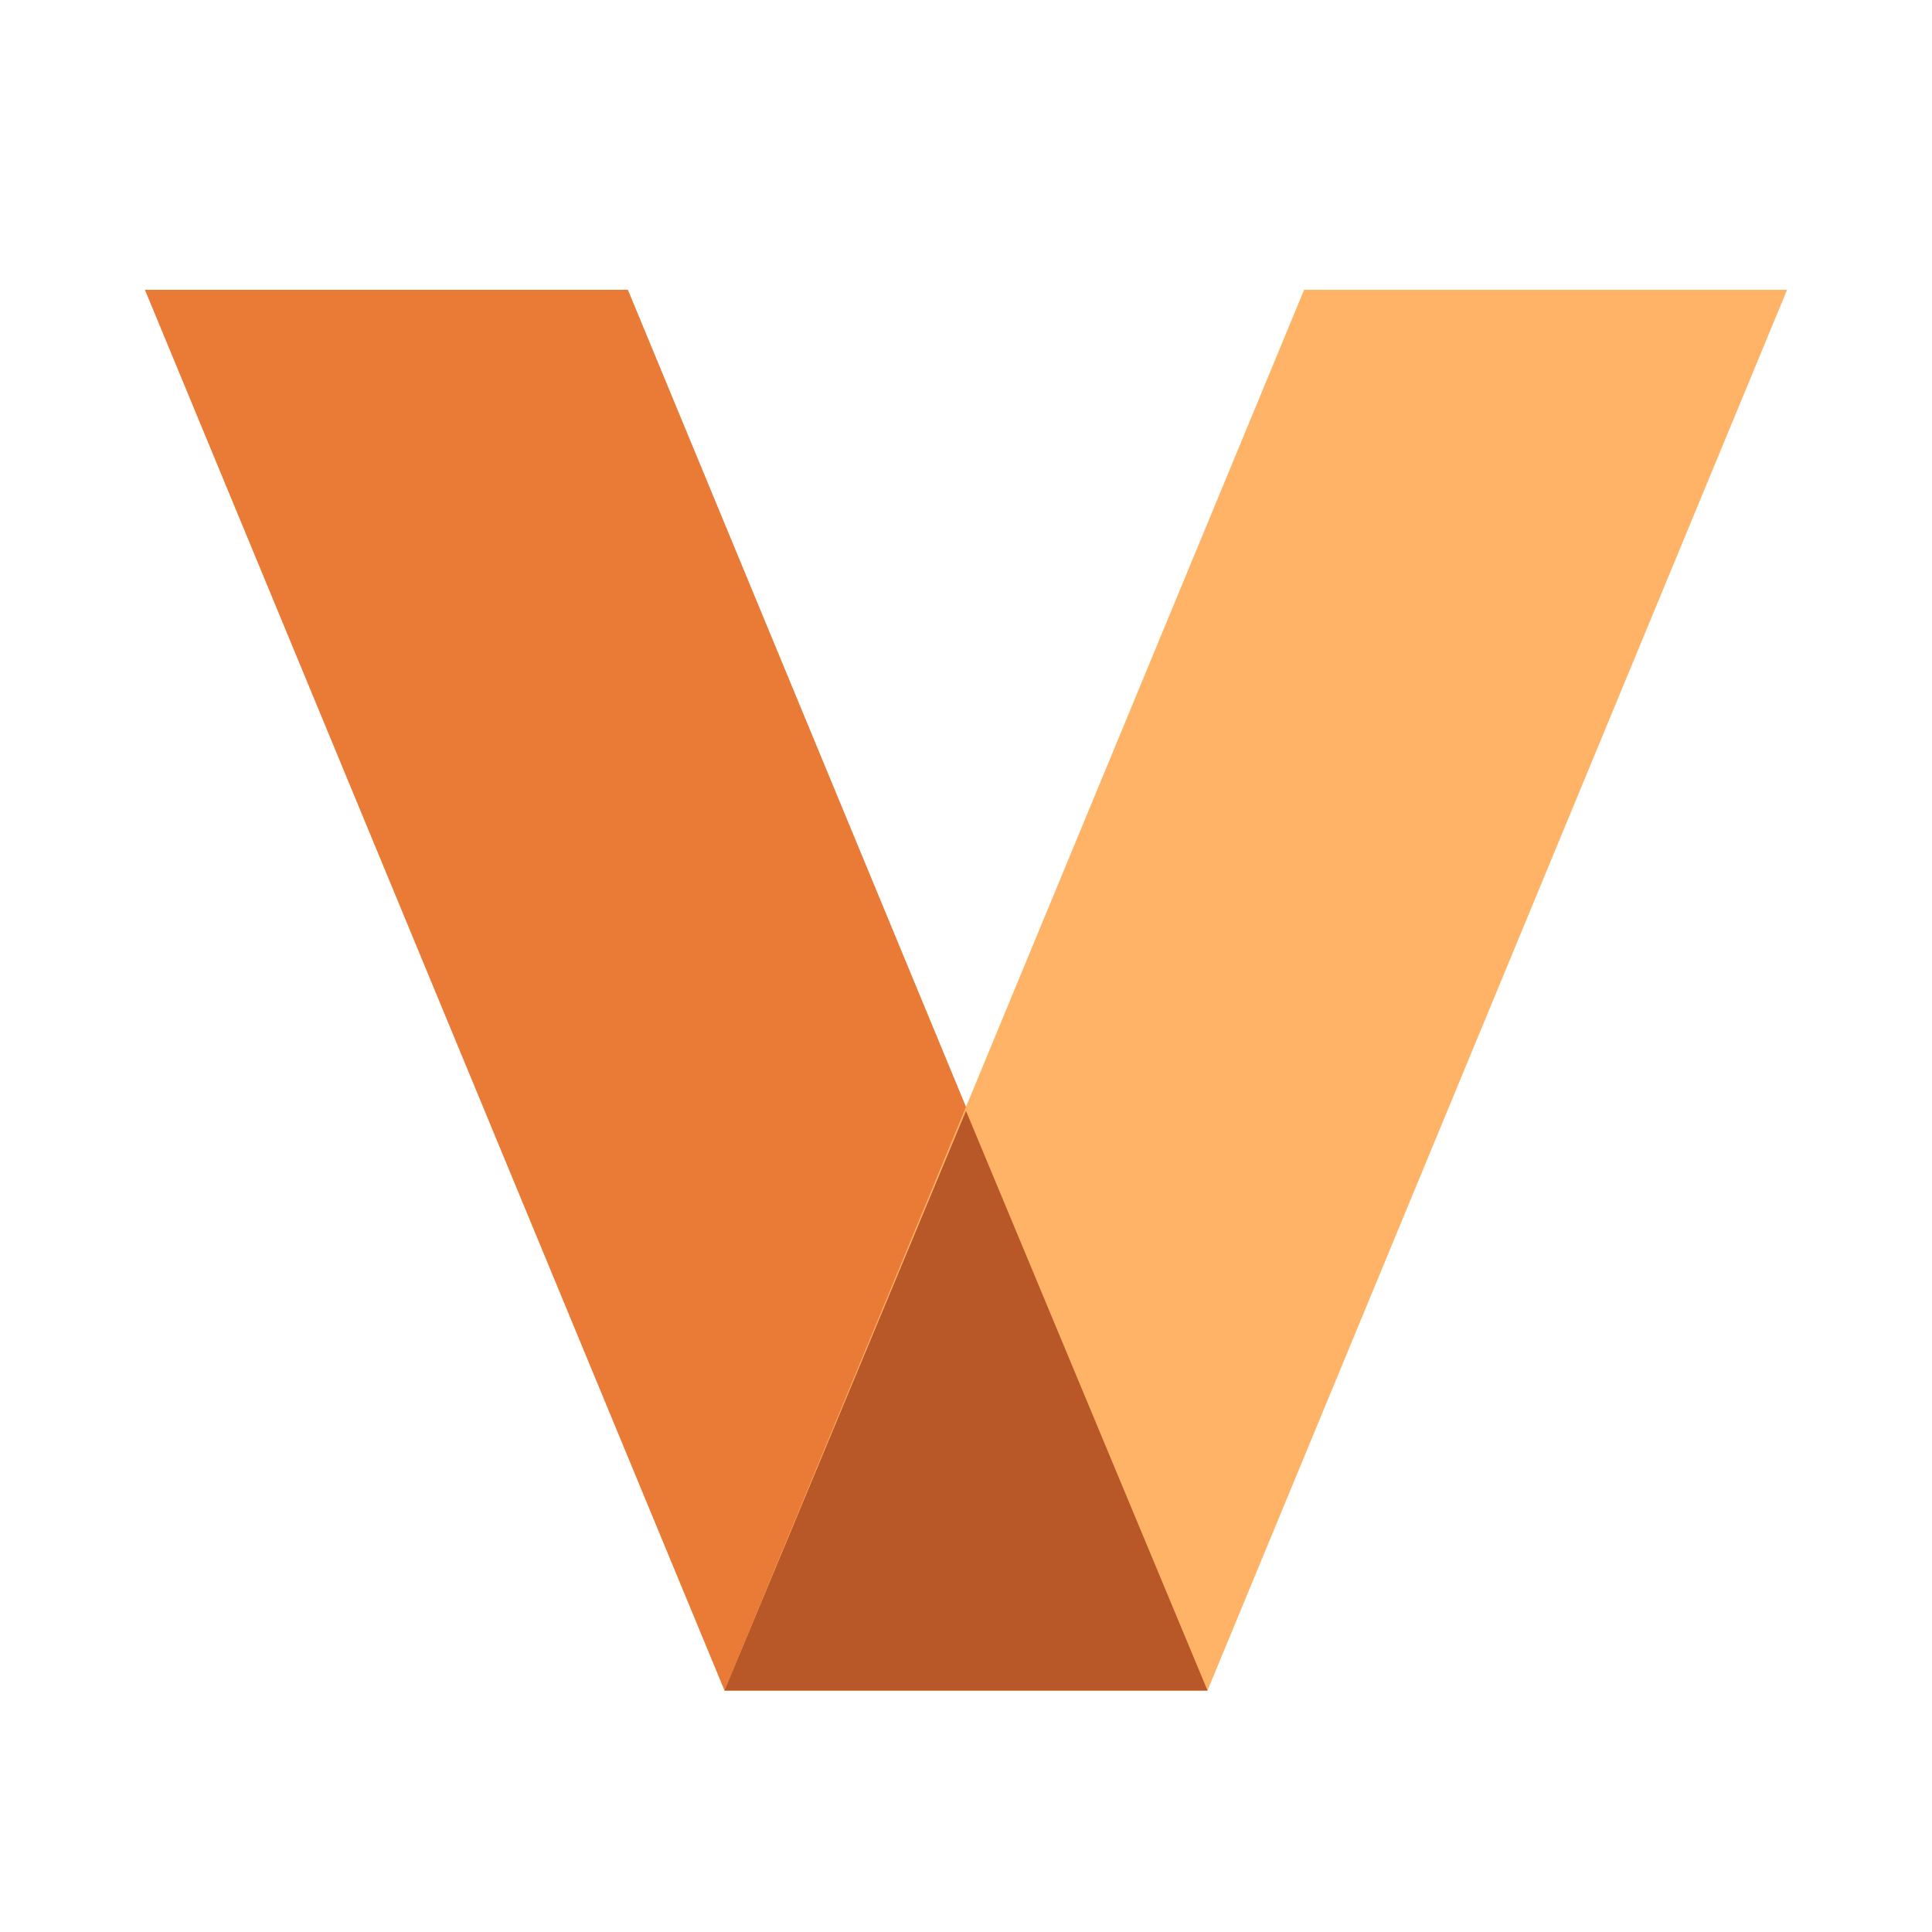
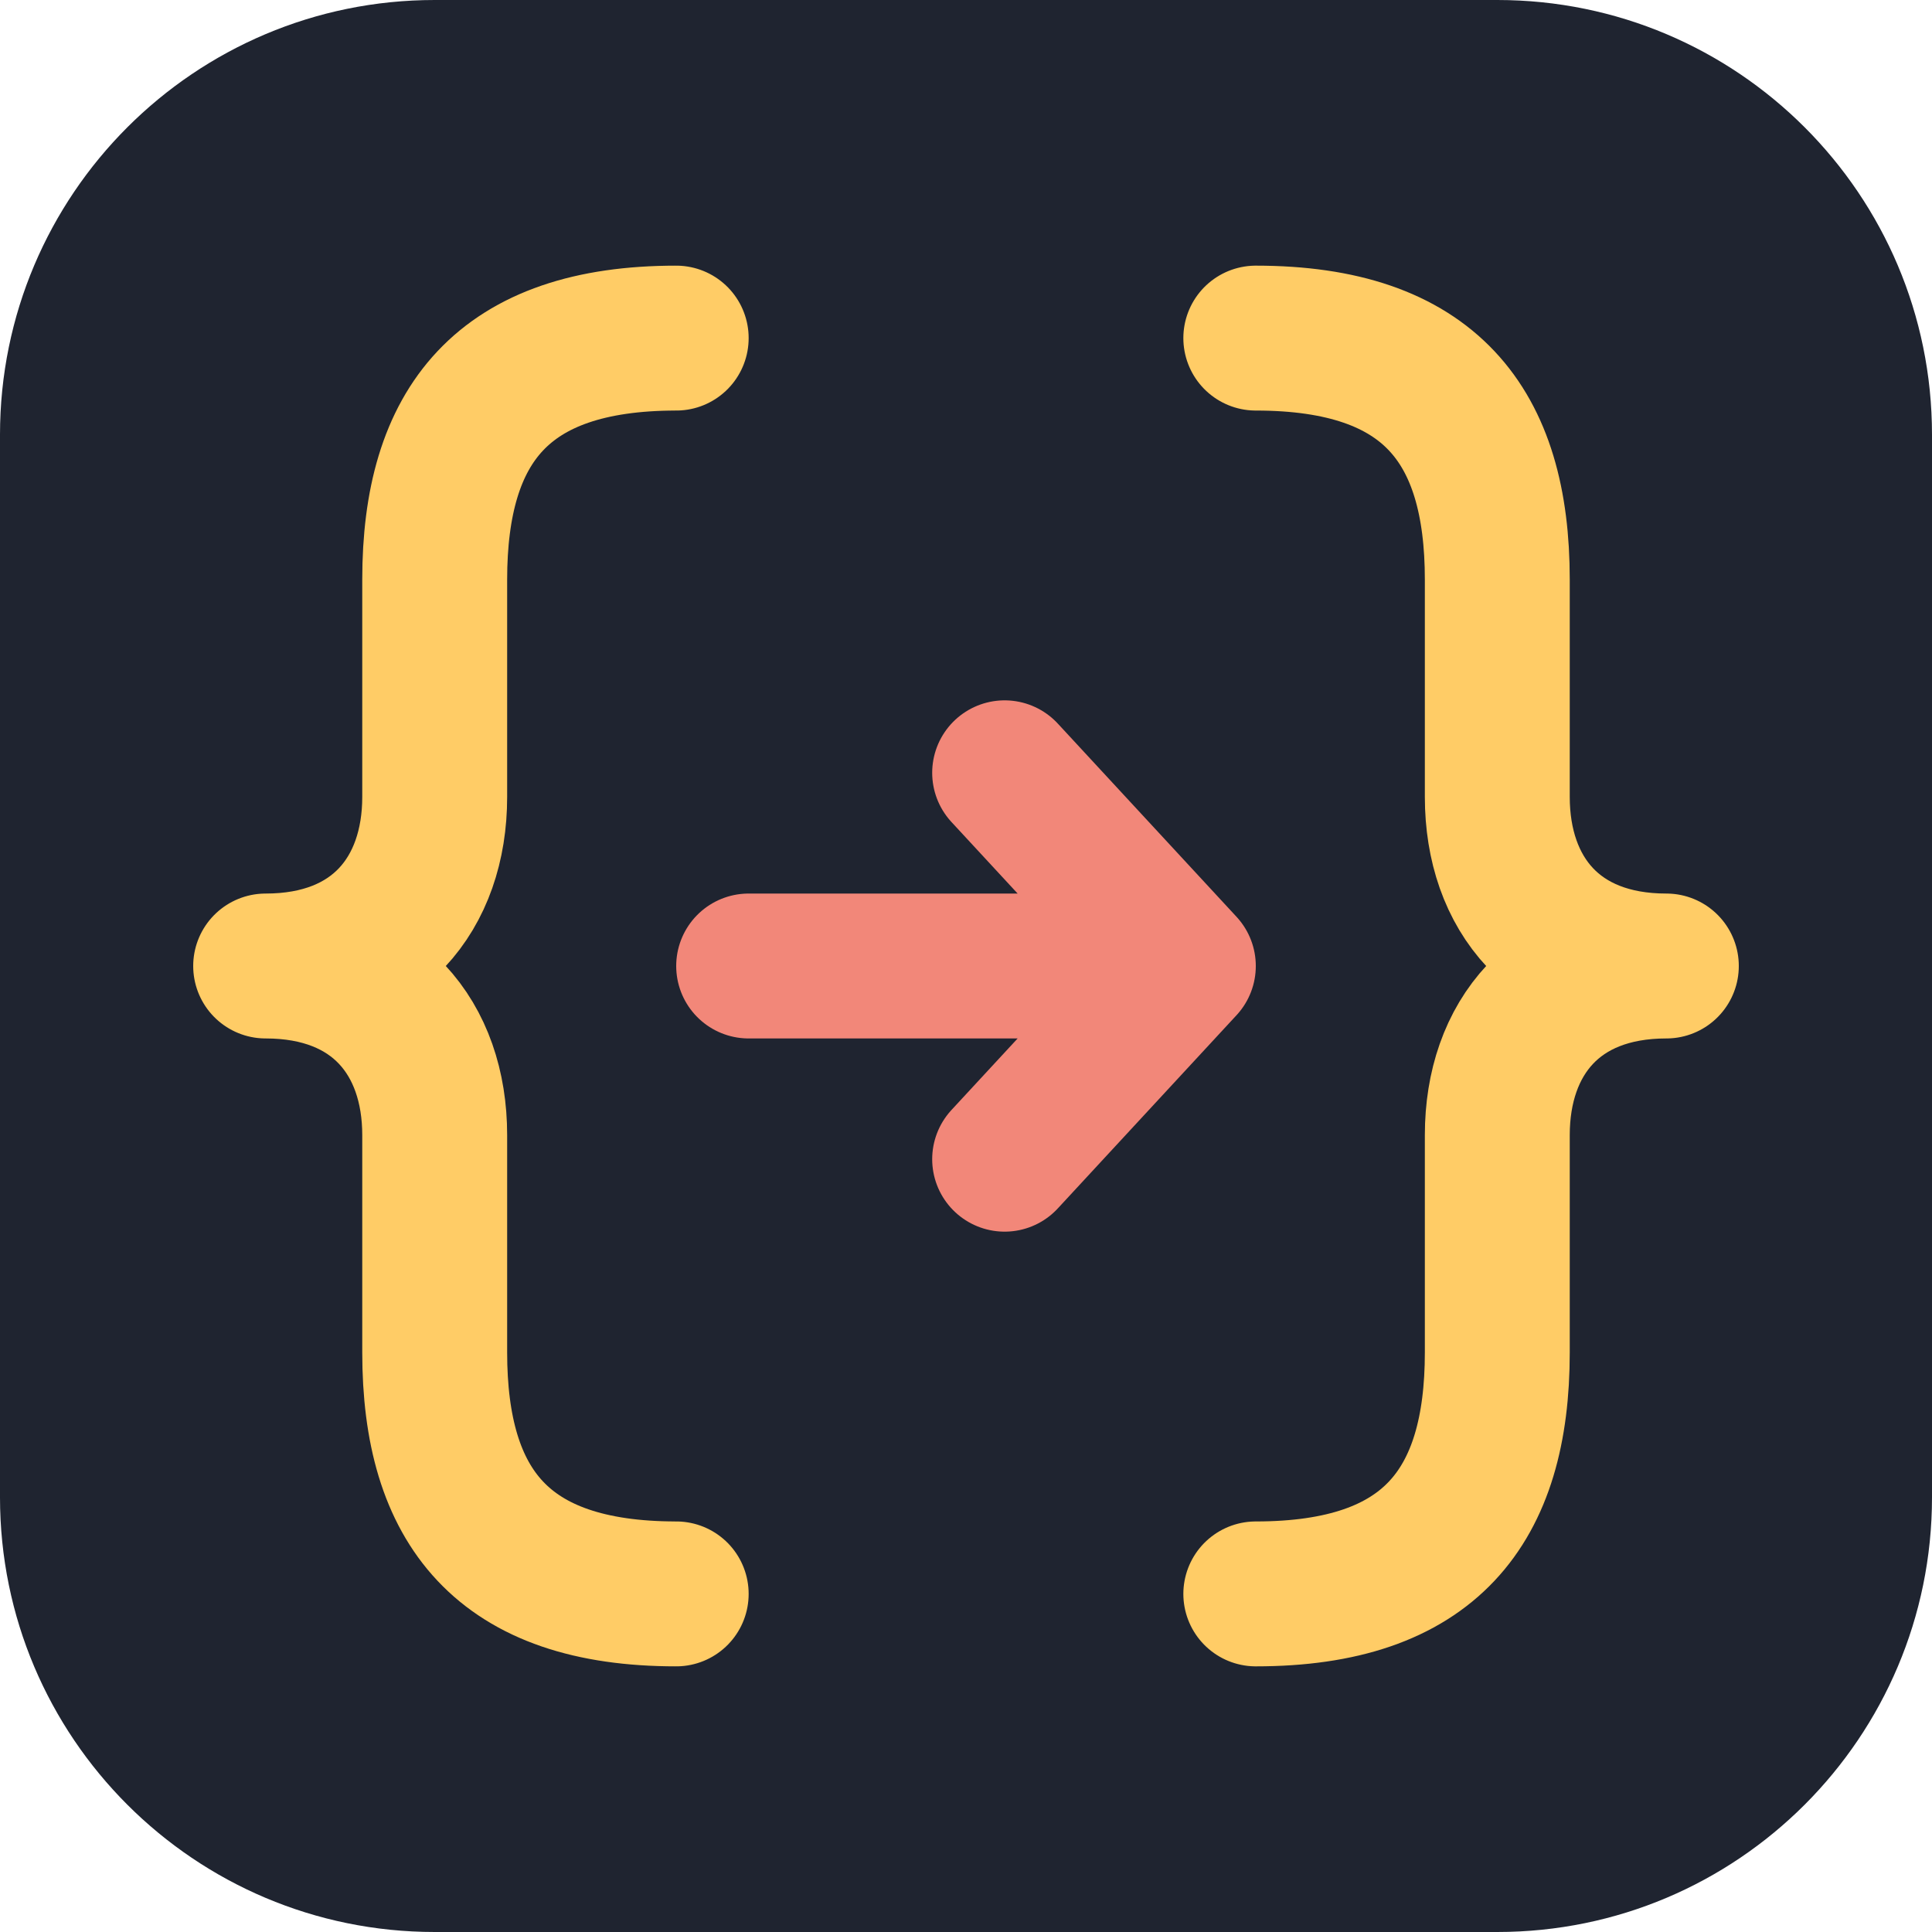
<svg xmlns="http://www.w3.org/2000/svg" width="40" height="40" viewBox="0 0 40 40">
-   <path d="M3 6h10l12 29H15Z" fill="#E97B36" />
-   <path d="m15 35 12-29h10L25 35Z" fill="#FFB366" />
-   <path d="m15 35 5-12 5 12Z" fill="#B85727" />
+   <rect width="40" height="40" rx="9" fill="#1F2430" />
+   <path d="M14 7c-3.6 0-5 1.8-5 5v4.5c0 2-1.2 3.5-3.5 3.5 2.3 0 3.5 1.5 3.5 3.5V28c0 3.2 1.4 5 5 5" fill="none" stroke="#FFCC66" stroke-width="3" stroke-linecap="round" stroke-linejoin="round" />
+   <path d="M26 7c3.6 0 5 1.8 5 5v4.5c0 2 1.2 3.5 3.5 3.5-2.3 0-3.5 1.5-3.5 3.5V28c0 3.2-1.4 5-5 5" fill="none" stroke="#FFCC66" stroke-width="3" stroke-linecap="round" stroke-linejoin="round" />
+   <path d="M15.5 20h9M20.8 16 24.5 20l-3.7 4" fill="none" stroke="#F28779" stroke-width="3" stroke-linecap="round" stroke-linejoin="round" />
</svg>
